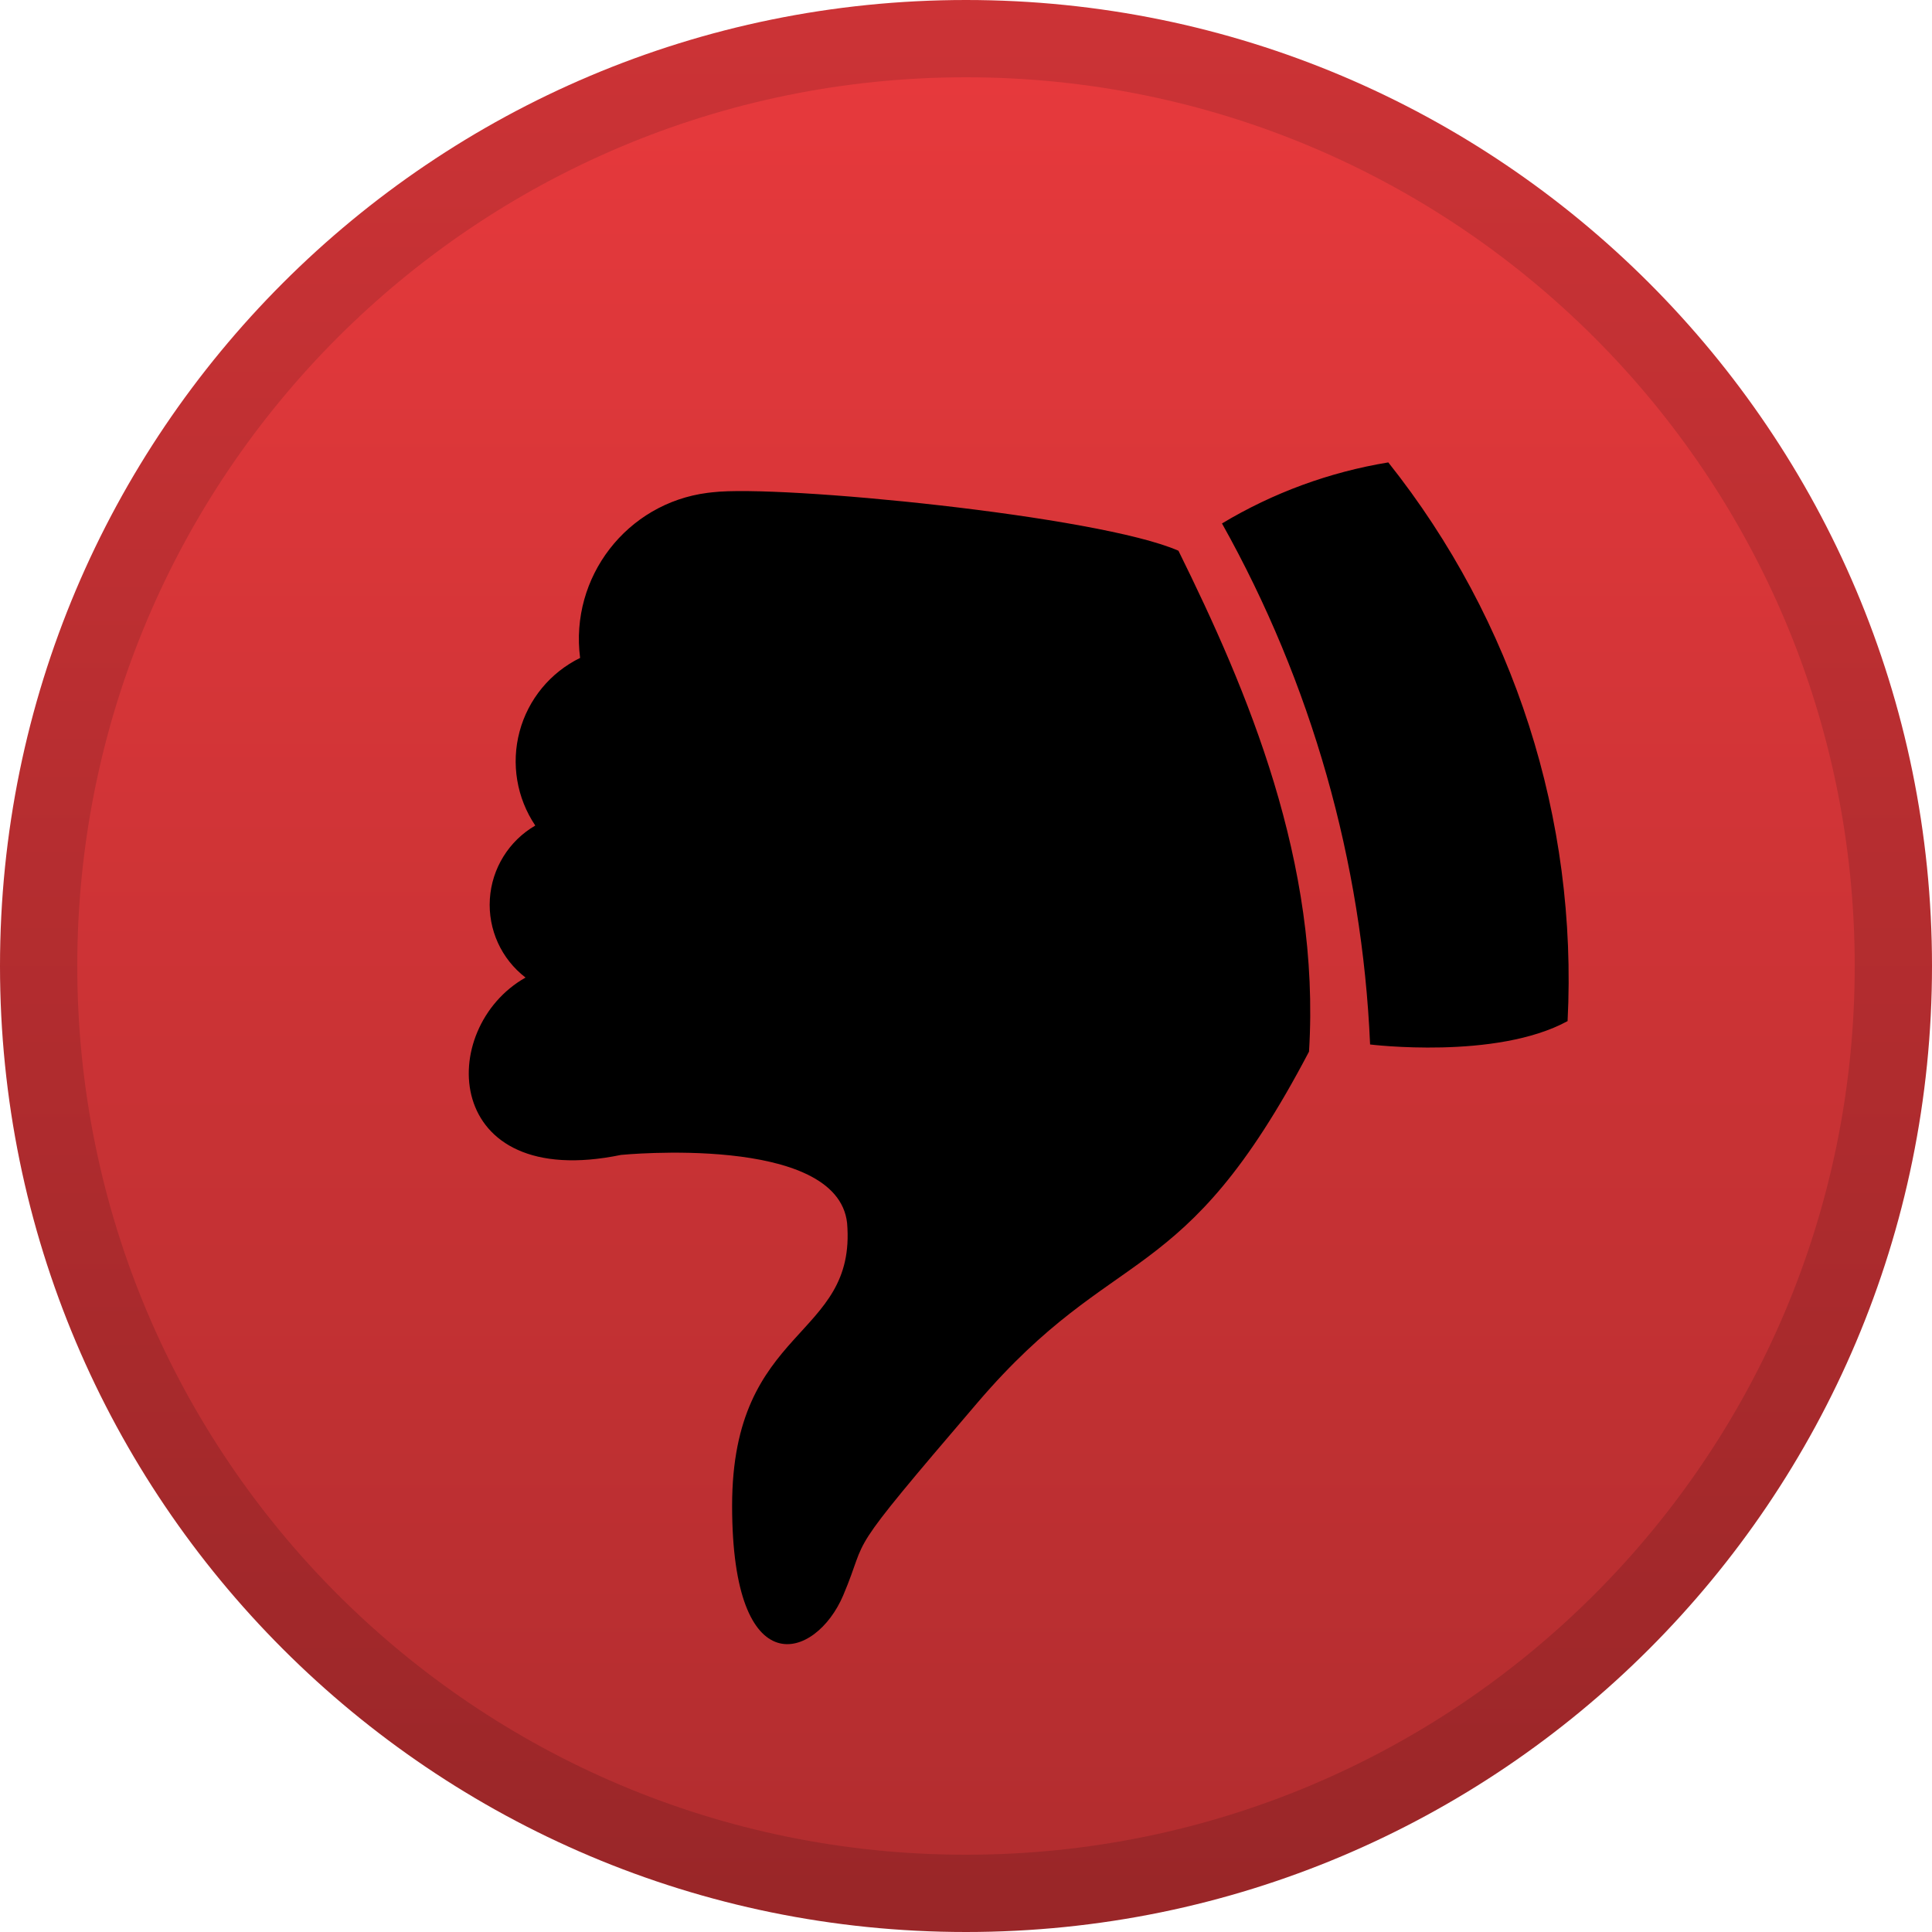
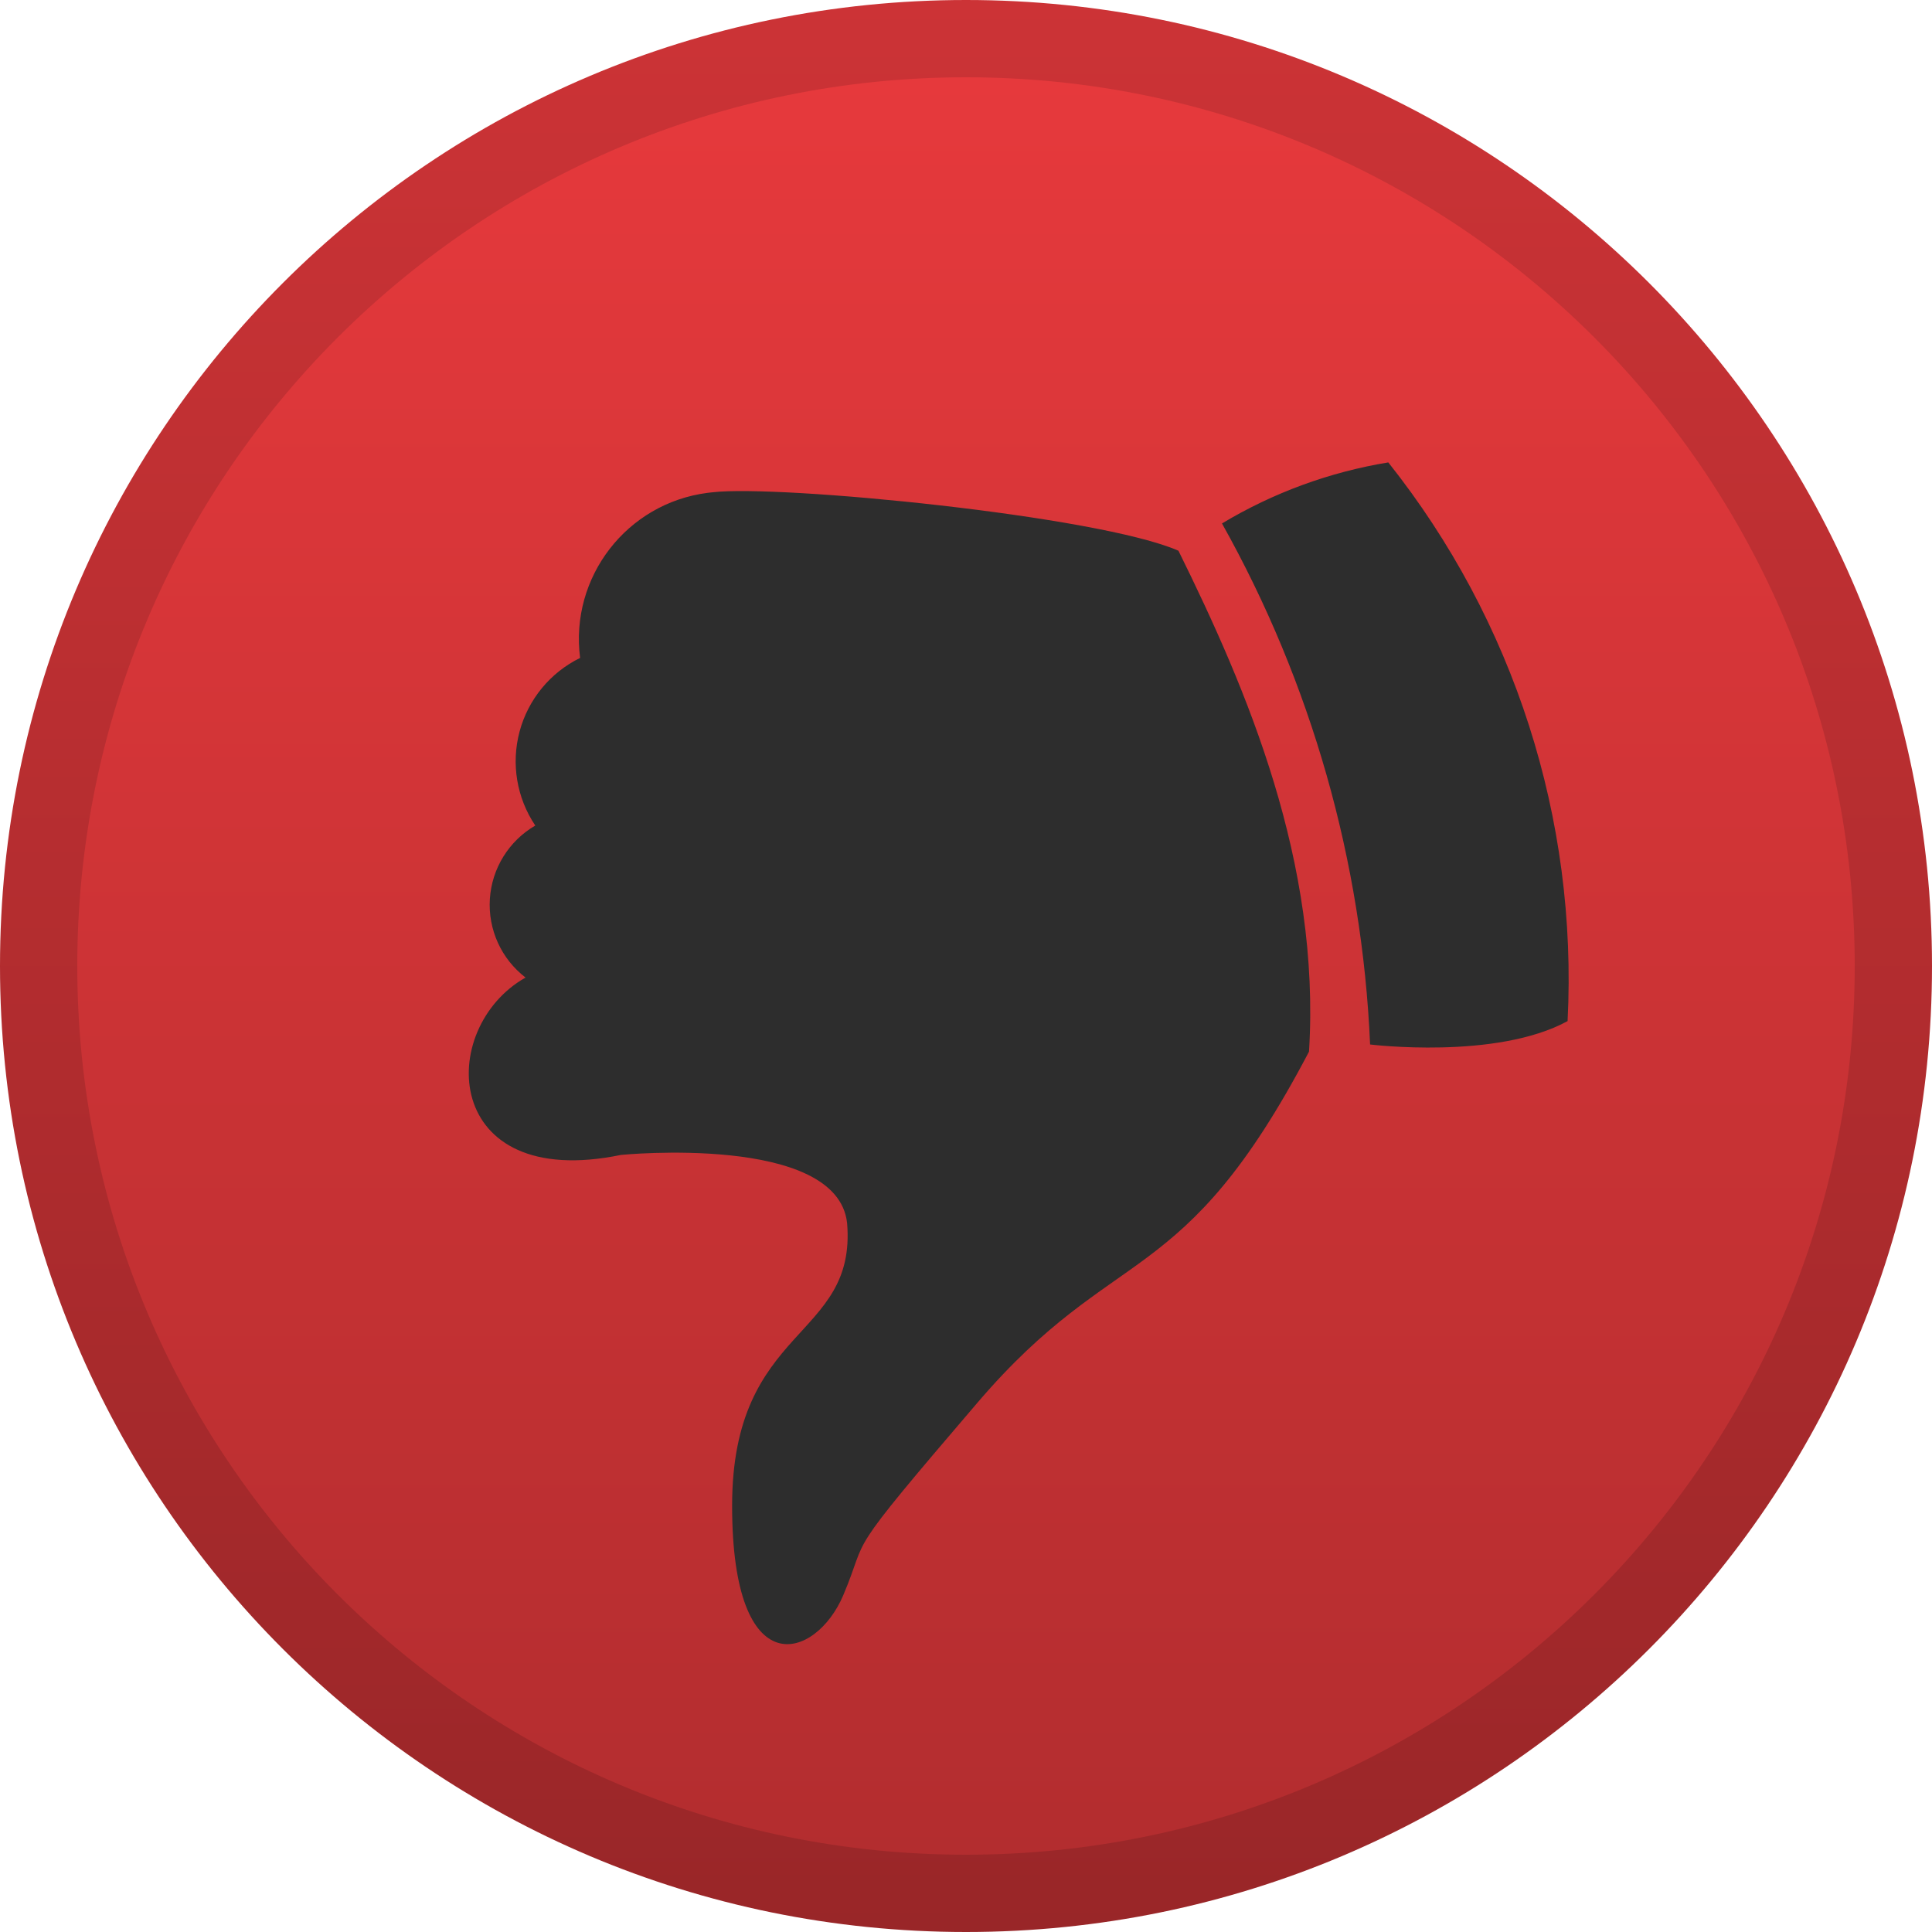
<svg xmlns="http://www.w3.org/2000/svg" viewBox="0 0 50 50">
  <defs>
    <linearGradient id="a" x1="25" x2="25" y2="50" gradientTransform="matrix(1, 0, 0, -1, 0, 50)" gradientUnits="userSpaceOnUse">
      <stop offset="0" stop-color="#992628" />
      <stop offset="1" stop-color="#cc3336" />
    </linearGradient>
    <linearGradient id="b" x1="25" y1="2" x2="25" y2="48" gradientTransform="matrix(1, 0, 0, -1, 0, 50)" gradientUnits="userSpaceOnUse">
      <stop offset="0" stop-color="#b32d2f" />
      <stop offset="1" stop-color="#e6393c" />
    </linearGradient>
  </defs>
  <path d="M25,0A25,25,0,1,0,50,25,25,25,0,0,0,25,0Z" fill="url(#a)" />
-   <path d="M25,5.875A19.125,19.125,0,1,0,44.125,25,19.125,19.125,0,0,0,25,5.875Z" fill="#2d2d2da" />
+   <path d="M25,5.875A19.125,19.125,0,1,0,44.125,25,19.125,19.125,0,0,0,25,5.875Z" fill="#2d2d2d" />
  <path d="M25,2A23,23,0,1,0,48,25,23,23,0,0,0,25,2Zm8.877,25.216c-3.279,6.254-4.993,4.893-8.575,9.079s-2.774,3.329-3.48,4.993-2.875,2.371-2.875-2.32,3.228-4.287,2.976-7.314c-.252-2.32-5.851-1.765-5.851-1.765-4.64.958-4.792-3.279-2.471-4.59a2.373,2.373,0,0,1,.252-3.934,2.979,2.979,0,0,1,1.16-4.338A3.816,3.816,0,0,1,18.311,12.755q.066-.009.132-.015c1.715-.202,9.987.605,12.055,1.513C32.283,17.867,34.18,22.324,33.877,27.216Zm6.692-.79c-1.849,1.009-5.111.605-5.111.605a30.256,30.256,0,0,0-3.833-13.484,12.196,12.196,0,0,1,4.304-1.58A21.478,21.478,0,0,1,40.569,26.426Z" fill="url(#b)" />
</svg>
